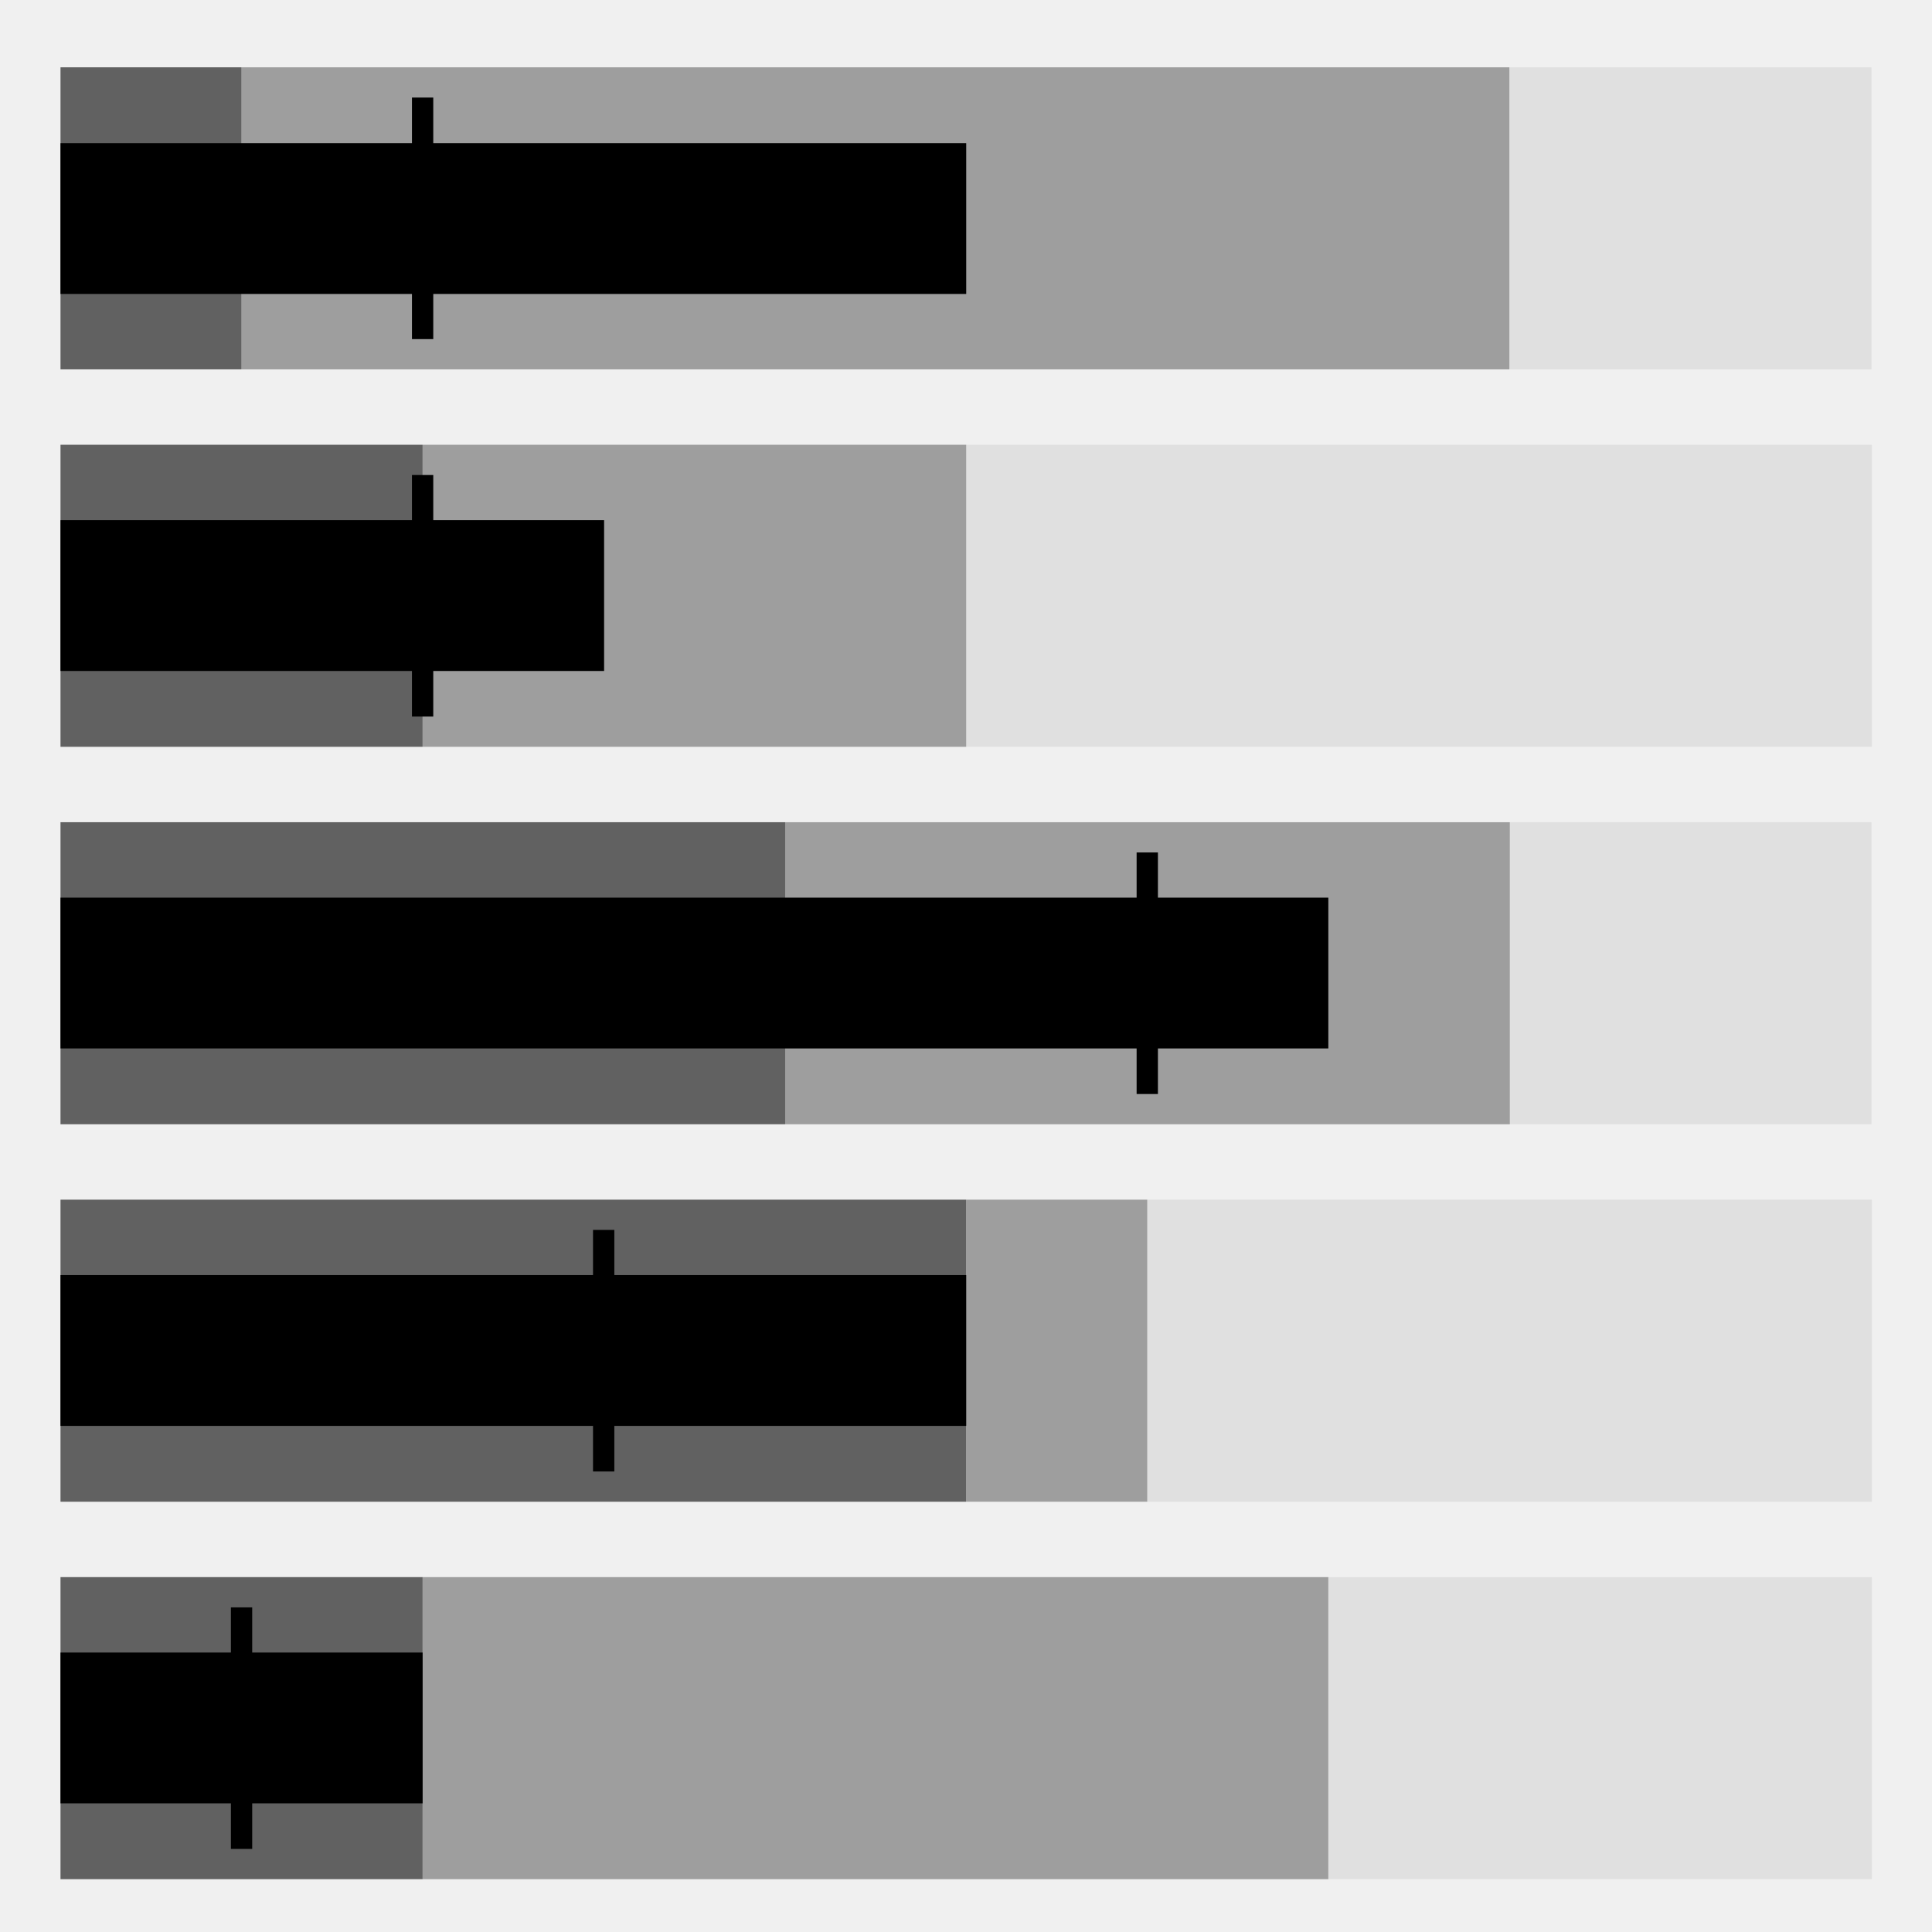
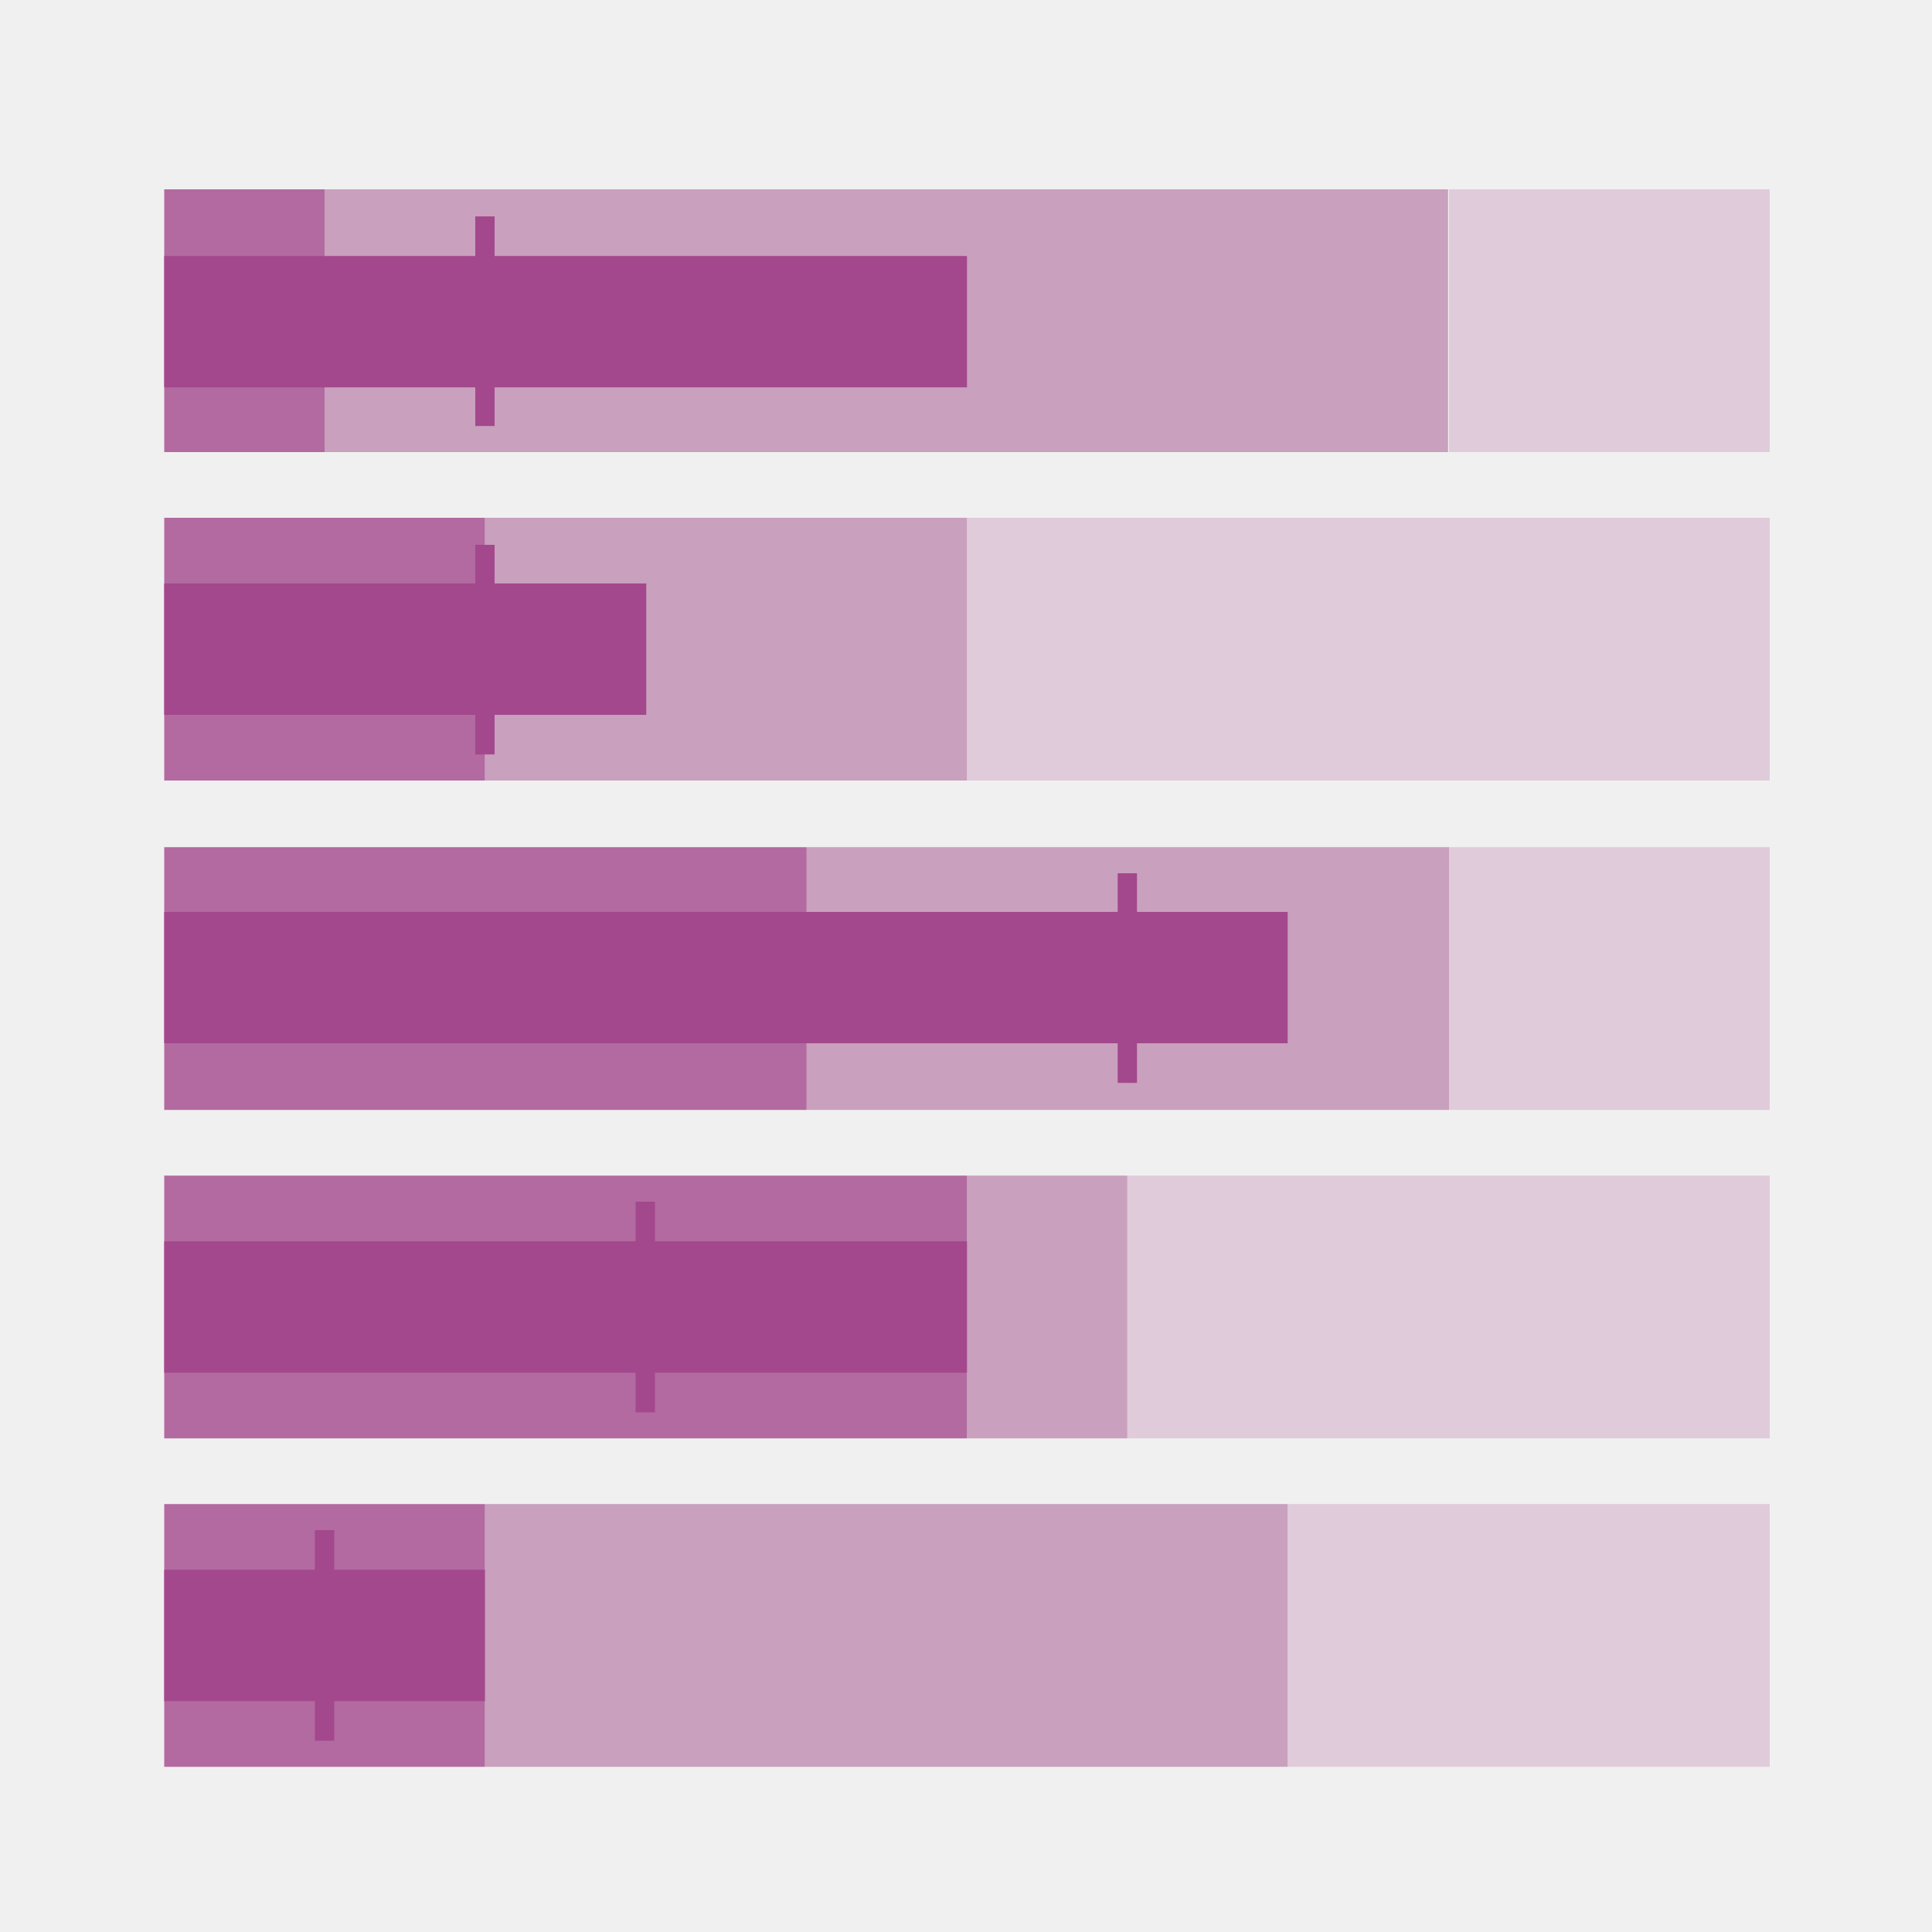
- <svg xmlns="http://www.w3.org/2000/svg" xmlns:html="http://www.w3.org/1999/xhtml" version="1.1" id="socialchart" x="0px" y="0px" viewBox="0 0 453.5 453.5" style="enable-background:new 0 0 453.5 453.5;" xml:space="preserve">
+ <svg xmlns="http://www.w3.org/2000/svg" version="1.1" id="Layer_1" x="0px" y="0px" viewBox="0 0 200 200" style="enable-background:new 0 0 200 200;" xml:space="preserve">
  <style type="text/css">
- 	.st0{fill:#E0E0E0;enable-background:new    ;}
- 	.st1{fill:#9E9E9E;enable-background:new    ;}
- 	.st2{fill:#616161;}
- 	.st3{fill:none;stroke:#000000;stroke-width:5;}
- 	.st4{display:none;opacity:0.38;enable-background:new    ;}
- 	.st5{display:inline;}
- 	.st6{fill:none;stroke:#FFFFFF;stroke-width:2;}
- 	.st7{fill:none;stroke:#FFFFFF;stroke-width:2;stroke-dasharray:1.991,7.965;}
+ 	.st0{fill:none;}
+ 	.st1{fill:#E0CBDB;}
+ 	.st2{fill:#C9A0BD;}
+ 	.st3{opacity:0.8;fill:#A3488C;}
+ 	.st4{fill:#A3488C;}
+ 	.st5{fill:none;stroke:#A3488C;stroke-width:2;stroke-miterlimit:10;}
</style>
-   <html:defs>
-     <html:style type="text/css">
- 		
- .button { border-radius: 10px; color: rgb(255, 255, 255); font-size: 1.1em; line-height: 1.1em; height: 25px; margin-top: 2px; margin-bottom: 10px; background-color: rgb(184, 177, 169); border-width: 0px; padding-top: 3px; }
- .printbackground { fill: none; }
- .printchartholder { fill: rgb(255, 241, 224); }
- .printtitle { font-size: 12px; fill: rgb(0, 0, 0); font-weight: 600; }
- .printsubtitle { fill: rgb(0, 0, 0); font-size: 9.6px; font-weight: 400; }
- .printlabels { font-size: 10px; fill: rgb(255, 255, 255); font-weight: 300; }
- .printsource { fill: rgb(0, 0, 0); font-size: 7.2px; font-weight: 400; }
- .printlogo { fill: rgb(218, 207, 197); }
- .printhat { fill: none; stroke-width: 0.3px; stroke: rgb(34, 25, 15); }
- .printaxisHighlight { fill: none; stroke-width: 1px; stroke-linecap: round; stroke: rgb(0, 0, 0); }
- .printxAxis { fill: none; stroke-width: 0px; stroke: none; }
- .printxAxis line { fill: none; stroke-width: 0.3px; stroke: rgb(0, 0, 0); }
- .printxAxis text { fill: rgb(0, 0, 0); font-size: 9.6px; font-weight: 400; font-feature-settings: 'tnum' 1; }
- .printyAxis { fill: none; stroke-width: 0px; stroke: none; }
- .printyAxis line { fill: none; stroke-width: 0.3px; stroke: rgb(0, 0, 0); }
- .printyAxis text { fill: rgb(0, 0, 0); font-size: 9.6px; font-weight: 400; font-feature-settings: 'tnum' 1; }
- .printorigin line { fill: none; stroke-width: 0.6px; }
- .printwhiskers { fill: none; stroke-width: 1px; stroke: rgb(34, 25, 15); }
- .printlines { fill: none; stroke-width: 2px; stroke-linecap: round; }
- .printlinesHighlight { fill: none; stroke-width: 0.8px; stroke-linecap: round; }
- .printfill { opacity: 0.38; }
- .printswatch { opacity: 0.6; }
- .printhighlight { fill-opacity: 1; }
- .printday { fill: none; stroke: rgb(255, 255, 255); stroke-width: 1px; stroke-linecap: round; }
- .printmonth { fill: none; stroke: rgb(0, 0, 0); stroke-width: 1px; stroke-linecap: round; }
- .printlink { fill: none; stroke: rgb(0, 0, 0); opacity: 0.2; }
- .printnode { fill: rgb(0, 0, 0); }
- .webbackground { fill: none; }
- .webchartholder { fill: none; }
- .webtitle { font-size: 25px; font-weight: 400; fill: rgb(59, 61, 59); }
- .websubtitle { font-size: 18px; font-weight: 400; fill: rgb(107, 110, 104); }
- .websource { fill: rgb(107, 110, 104); font-size: 14px; font-weight: 400; }
- .weblabels { font-size: 12px; fill: rgb(255, 255, 255); font-weight: 600; }
- .weblogo { fill: rgb(218, 207, 197); }
- .webaxisHighlight { fill: none; stroke-width: 2px; stroke-linecap: round; stroke: rgb(0, 0, 0); }
- .webxAxis { fill: none; stroke: none; }
- .webxAxis line { fill: none; stroke-width: 1px; stroke: rgb(195, 188, 176); }
- .webxAxis path { fill: none; stroke-width: 1px; stroke: rgb(195, 188, 176); }
- .webxAxis text { fill: rgb(107, 110, 104); font-size: 18px; font-weight: 400; }
- .webyAxis { fill: none; stroke: none; }
- .webyAxis line { fill: none; stroke-width: 1px; stroke: rgb(195, 188, 176); stroke-dasharray: 1, 2; }
- .webyAxis text { fill: rgb(107, 110, 104); font-size: 18px; font-weight: 400; font-feature-settings: 'tnum' 1; text-anchor: end; }
- .weborigin line { fill: none; stroke: rgb(155, 164, 151); stroke-width: 1px; stroke-dasharray: 1, 0; }
- .webwhiskers { fill: none; stroke-width: 1px; stroke: rgb(34, 25, 15); }
- .weblines { fill: none; stroke-width: 2.5px; stroke-linecap: round; }
- .weblinesHighlight { fill: none; stroke-width: 0.8px; stroke-linecap: round; }
- .webfill { opacity: 0.38; }
- .webswatch { opacity: 0.8; }
- .webhighlight { fill-opacity: 1; }
- .webday { fill: none; stroke: rgb(255, 241, 224); stroke-width: 1px; stroke-linecap: round; }
- .webmonth { fill: none; stroke: rgb(0, 0, 0); stroke-width: 1px; stroke-linecap: round; }
- .weblink { fill: none; stroke: rgb(0, 0, 0); opacity: 0.2; }
- .webnode { fill: rgb(0, 0, 0); }
- .socialbackground { fill: rgb(33, 33, 33); }
- .socialchartholder { fill: rgb(107, 110, 104); }
- .socialtitle { font-size: 38px; fill: rgb(255, 255, 255); font-weight: 600; opacity: 0.9; }
- .socialsubtitle { font-size: 28px; fill: rgb(255, 255, 255); font-weight: 400; opacity: 0.7; }
- .sociallabels { font-size: 38px; fill: rgb(255, 255, 255); opacity: 0.95; font-weight: 400; }
- .socialsource { font-size: 25px; fill: rgb(255, 255, 255); font-weight: 400; opacity: 0.5; }
- .sociallogo { fill: rgb(255, 255, 255); opacity: 0.38; }
- .socialaxisHighlight { fill: none; stroke-width: 2px; stroke-linecap: round; stroke: rgb(255, 255, 255); }
- .socialxAxis { fill: none; stroke: none; }
- .socialxAxis line { fill: none; stroke: rgb(255, 255, 255); stroke-width: 2px; opacity: 0.5; }
- .socialxAxis text { font-size: 28px; fill: rgb(255, 255, 255); font-weight: 400; opacity: 0.5; }
- .socialyAxis { fill: none; stroke: none; }
- .socialyAxis line { fill: none; stroke-width: 2px; stroke-dasharray: 2, 8; opacity: 0.38; stroke: rgb(255, 255, 255); }
- .socialyAxis text { font-size: 28px; fill: rgb(255, 255, 255); font-weight: 400; opacity: 0.5; font-feature-settings: 'tnum' 1; text-anchor: end; }
- .socialorigin line { fill: none; stroke: rgb(255, 255, 255); stroke-width: 2px; opacity: 0.5; stroke-dasharray: 1, 0; }
- .socialwhiskers { fill: none; stroke-width: 2px; stroke: rgb(255, 255, 255); opacity: 0.5; }
- .sociallines { fill: none; stroke-width: 5px; stroke-linecap: round; }
- .sociallinesHighlight { fill: none; stroke-width: 0.8px; stroke-linecap: round; }
- .socialfill { opacity: 0.38; }
- .socialswatch { opacity: 0.4; }
- .socialhighlight { fill-opacity: 1; }
- .socialday { fill: none; stroke: rgb(255, 255, 255); stroke-width: 1px; opacity: 0.5; stroke-linecap: round; }
- .socialmonth { fill: none; stroke: rgb(255, 255, 255); stroke-width: 1px; opacity: 0.5; stroke-linecap: round; }
- .sociallink { fill: none; stroke: rgb(255, 255, 255); opacity: 0.2; }
- .socialnode { fill: rgb(0, 0, 0); }
- text { font-family: metric; }
- 			
- 	</html:style>
-   </html:defs>
-   <rect x="354.3" y="15.8" class="st0" width="85" height="70.9" />
-   <rect x="226.8" y="104.4" class="st0" width="212.6" height="70.9" />
-   <rect x="354.3" y="193" class="st0" width="85" height="70.9" />
-   <rect x="269.3" y="281.6" class="st0" width="170.1" height="70.9" />
-   <rect x="311.8" y="370.2" class="st0" width="127.6" height="70.9" />
-   <rect x="56.7" y="15.8" class="st1" width="297.6" height="70.9" />
-   <rect x="99.2" y="104.4" class="st1" width="127.6" height="70.9" />
-   <rect x="184.3" y="193" class="st1" width="170.1" height="70.9" />
-   <rect x="226.8" y="281.6" class="st1" width="42.5" height="70.9" />
-   <rect x="99.2" y="370.2" class="st1" width="212.6" height="70.9" />
-   <rect x="14.2" y="15.8" class="st2" width="42.5" height="70.9" />
-   <rect x="14.2" y="281.6" class="st2" width="212.6" height="70.9" />
-   <rect x="14.2" y="104.4" class="st2" width="85" height="70.9" />
-   <rect x="14.2" y="193" class="st2" width="170.1" height="70.9" />
-   <rect x="14.2" y="370.2" class="st2" width="85" height="70.9" />
  <g>
-     <g transform="translate(125,70)">
-       <rect x="-110.8" y="-36.4" width="212.6" height="35.4" />
-       <line class="st3" x1="-25.8" y1="-47.1" x2="-25.8" y2="9.6" />
-     </g>
-     <g transform="translate(125,161.6)">
-       <rect x="-110.8" y="-39.5" width="127.6" height="35.4" />
-       <line class="st3" x1="-25.8" y1="-50.1" x2="-25.8" y2="6.6" />
-     </g>
-     <g transform="translate(125,253.2)">
-       <g class="st4">
-         <g class="st5">
-           <line class="st6" x1="9.3" y1="213.4" x2="9.3" y2="212.4" />
-           <line class="st7" x1="9.3" y1="204.4" x2="9.3" y2="-239.6" />
-           <line class="st6" x1="9.3" y1="-243.6" x2="9.3" y2="-244.6" />
-         </g>
-       </g>
-       <rect x="-110.8" y="-42.5" width="297.6" height="35.4" />
-       <line class="st3" x1="144.3" y1="-53.1" x2="144.3" y2="3.6" />
-     </g>
-     <g transform="translate(125,344.8)">
-       <rect x="-110.8" y="-45.5" width="212.6" height="35.4" />
-       <line class="st3" x1="16.7" y1="-56.1" x2="16.7" y2="0.6" />
-     </g>
-     <g transform="translate(125,436.4)">
-       <rect x="-110.8" y="-48.5" width="85" height="35.4" />
-       <line class="st3" x1="-68.3" y1="-59.1" x2="-68.3" y2="-2.4" />
+     <g>
+       <rect y="0" class="st0" width="200" height="200" />
    </g>
  </g>
+   <rect x="150" y="19.6" class="st1" width="33.2" height="27.2" />
+   <rect x="100.1" y="53.6" class="st1" width="83.1" height="27.2" />
+   <rect x="150" y="87.7" class="st1" width="33.2" height="27.2" />
+   <rect x="116.7" y="121.7" class="st1" width="66.5" height="27.2" />
+   <rect x="133.3" y="155.7" class="st1" width="49.9" height="27.2" />
+   <rect x="33.6" y="19.6" class="st2" width="116.3" height="27.2" />
+   <rect x="50.2" y="53.6" class="st2" width="49.9" height="27.2" />
+   <rect x="83.5" y="87.7" class="st2" width="66.5" height="27.2" />
+   <rect x="100.1" y="121.7" class="st2" width="16.6" height="27.2" />
+   <rect x="50.2" y="155.7" class="st2" width="83.1" height="27.2" />
+   <rect x="17" y="19.6" class="st3" width="16.6" height="27.2" />
+   <rect x="17" y="121.7" class="st3" width="83.1" height="27.2" />
+   <rect x="17" y="53.6" class="st3" width="33.2" height="27.2" />
+   <rect x="17" y="87.7" class="st3" width="66.5" height="27.2" />
+   <rect x="17" y="155.7" class="st3" width="33.2" height="27.2" />
+   <g transform="translate(125,70)">
+     <rect x="-108" y="-43.5" class="st4" width="83.1" height="13.6" />
+     <line class="st5" x1="-74.8" y1="-47.6" x2="-74.8" y2="-25.9" />
+   </g>
+   <g transform="translate(125,161.6)">
+     <rect x="-108" y="-101.2" class="st4" width="49.9" height="13.6" />
+     <line class="st5" x1="-74.8" y1="-105.2" x2="-74.8" y2="-83.5" />
+   </g>
+   <rect x="17" y="94.4" class="st4" width="116.3" height="13.6" />
+   <line class="st5" x1="116.7" y1="90.4" x2="116.7" y2="112.1" />
+   <g transform="translate(125,344.8)">
+     <rect x="-108" y="-216.3" class="st4" width="83.1" height="13.6" />
+     <line class="st5" x1="-58.2" y1="-220.4" x2="-58.2" y2="-198.6" />
+   </g>
+   <g transform="translate(125,436.4)">
+     <rect x="-108" y="-273.9" class="st4" width="33.2" height="13.6" />
+     <line class="st5" x1="-91.4" y1="-278" x2="-91.4" y2="-256.2" />
+   </g>
</svg>
